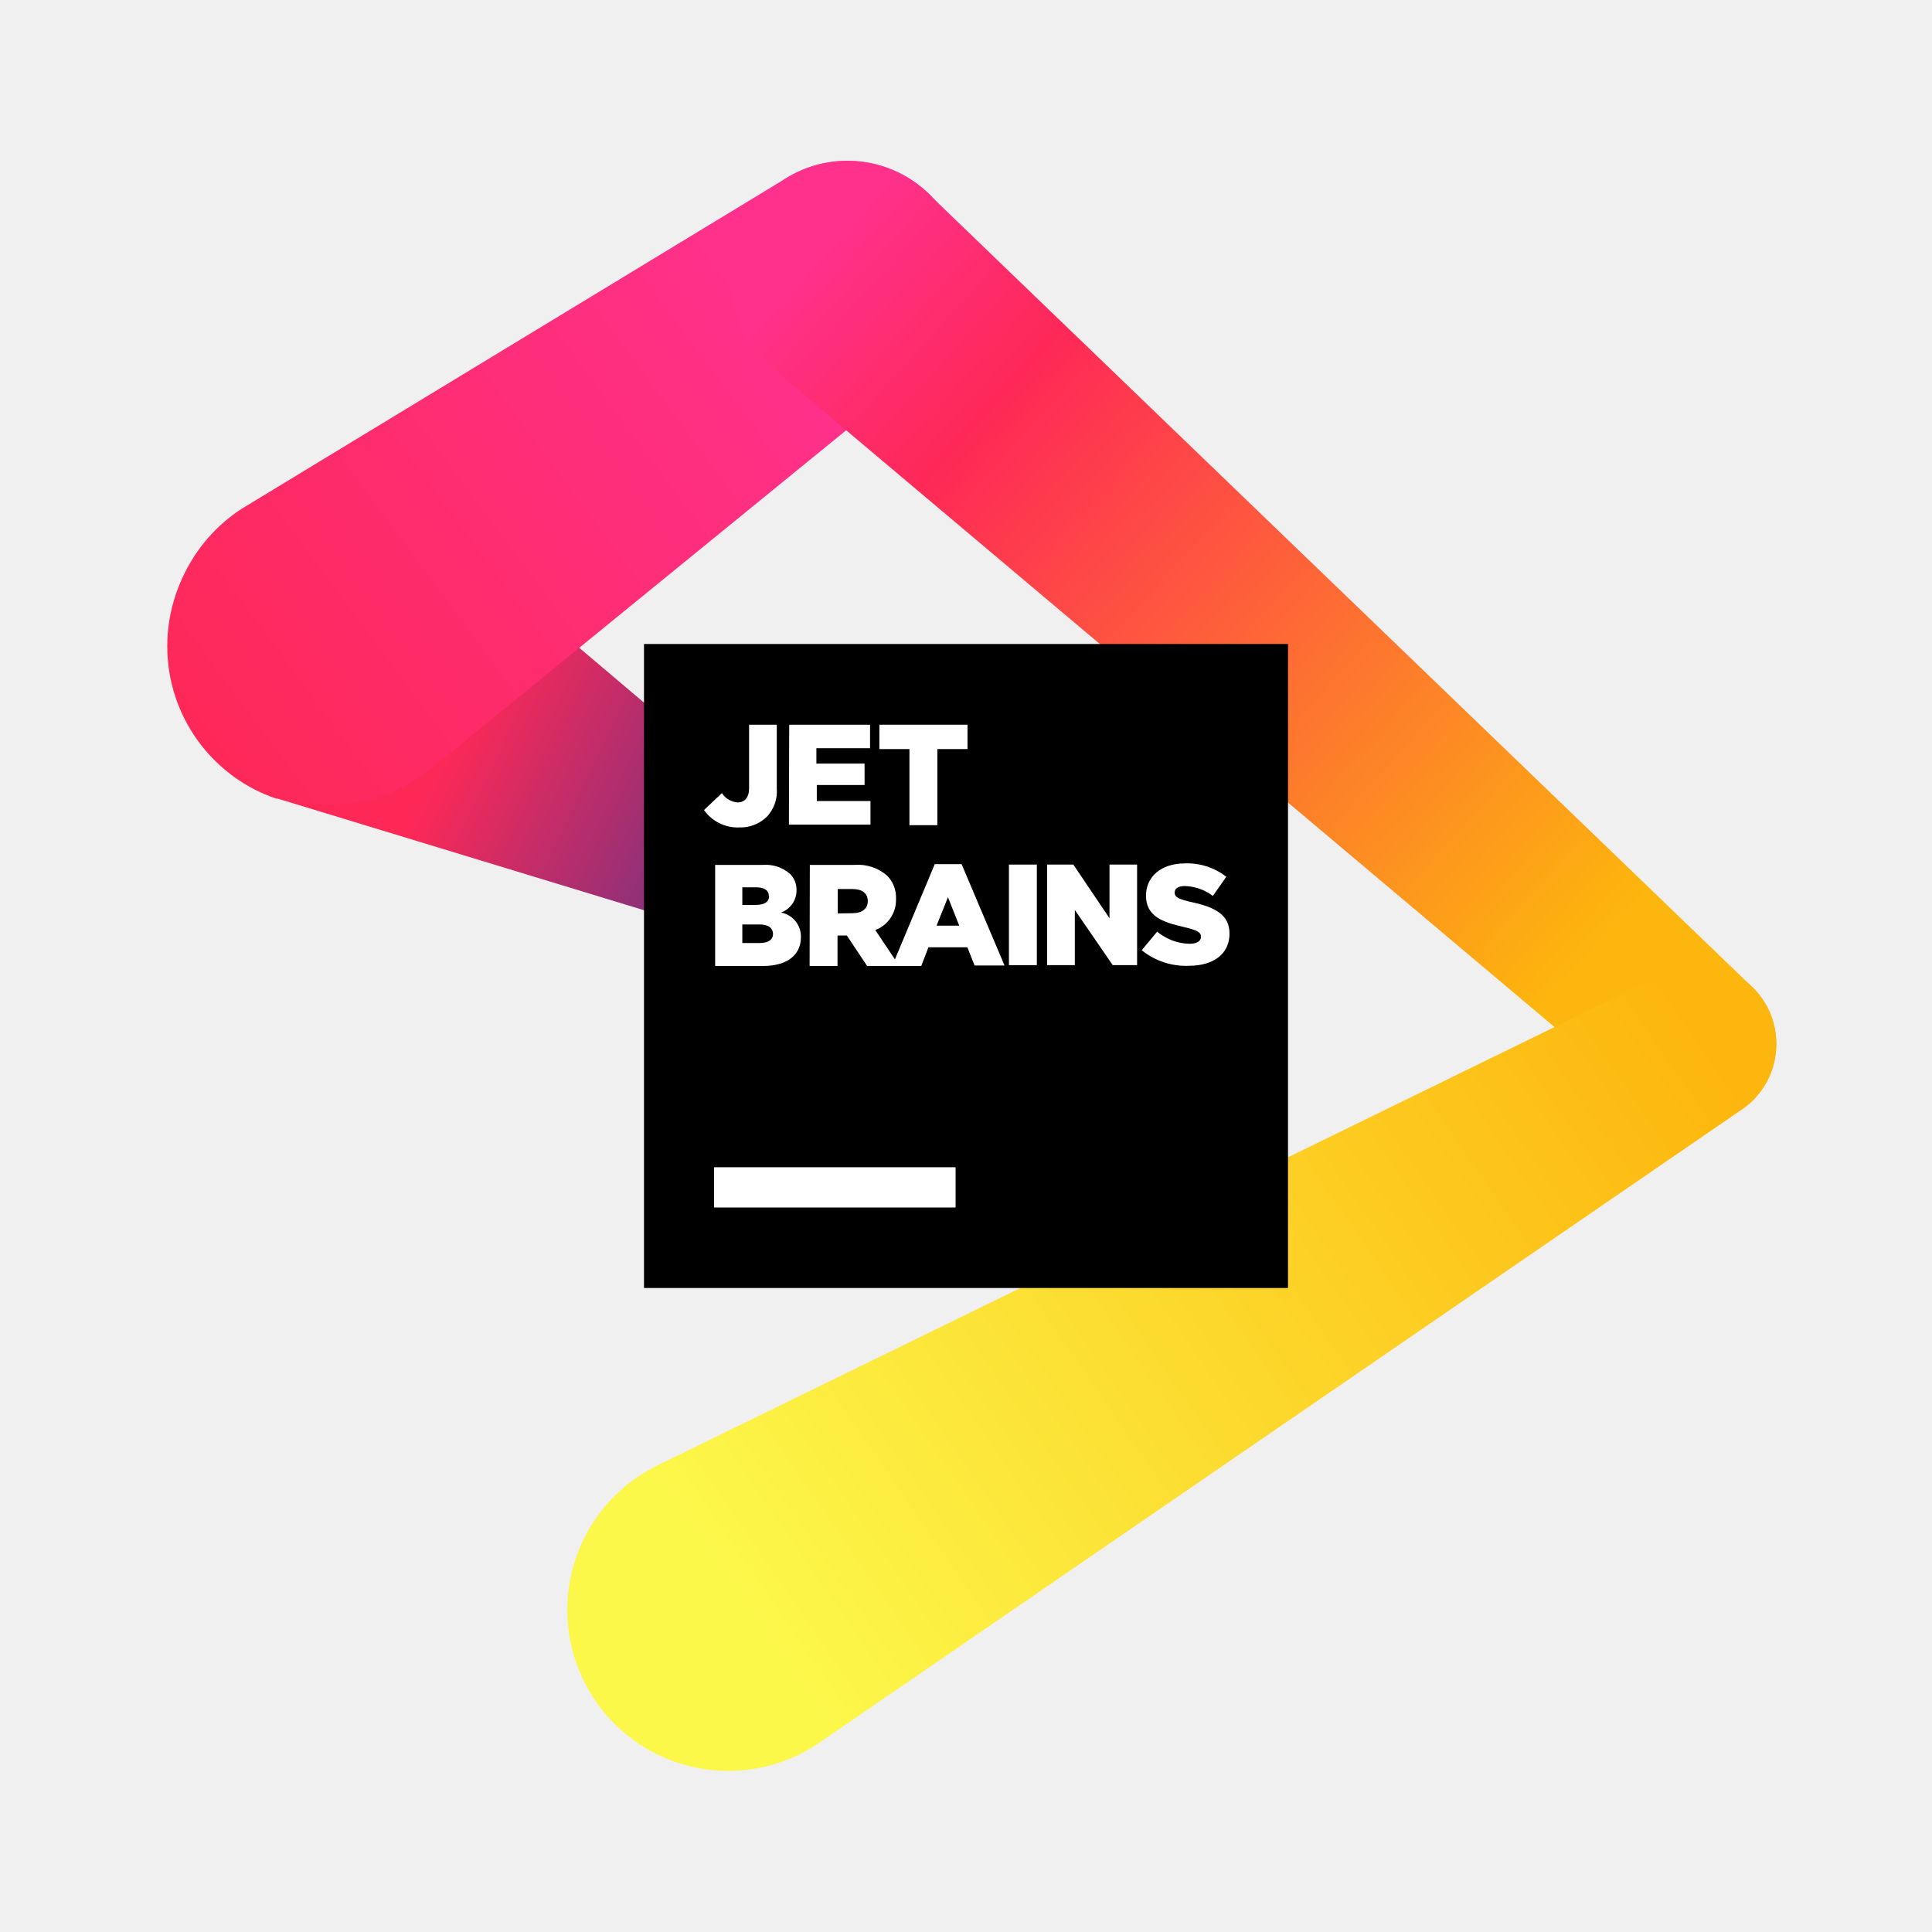
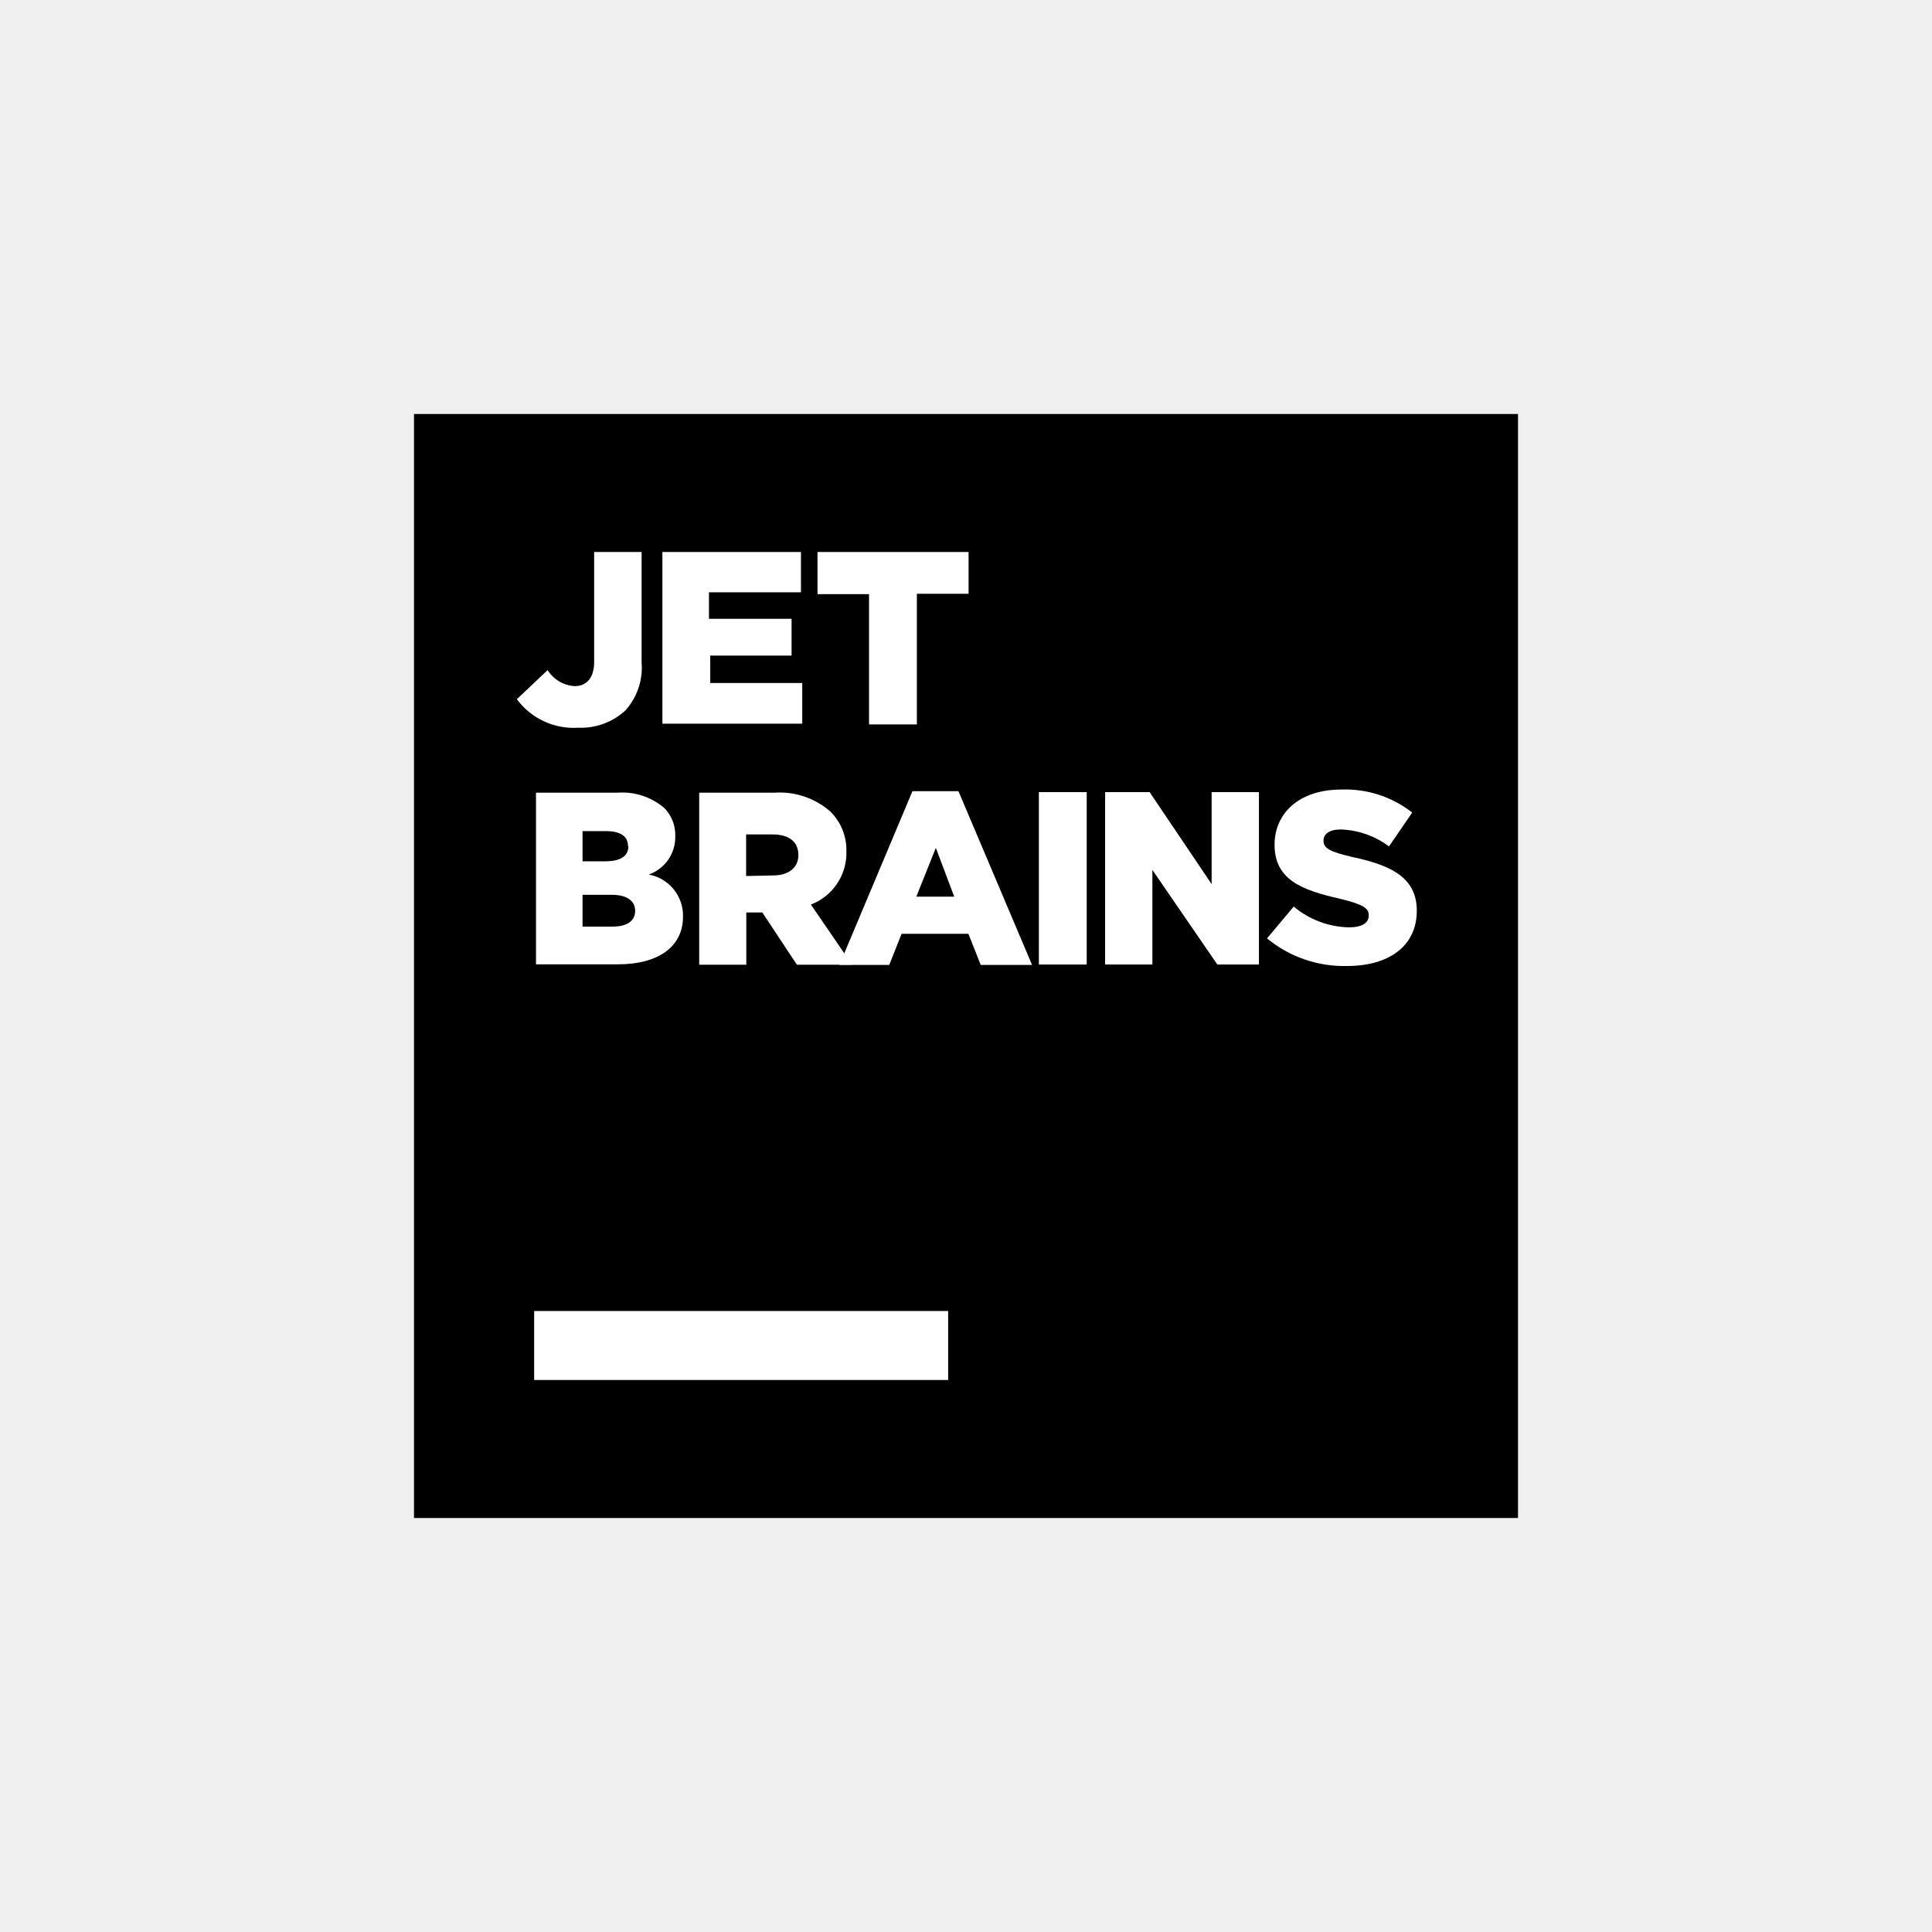
- <svg xmlns="http://www.w3.org/2000/svg" height="180" viewBox="0 0 180 180" width="180">
-   <linearGradient id="a" gradientUnits="userSpaceOnUse" x1="32.64" x2="82.77" y1="61.16" y2="85.54">
-     <stop offset=".21" stop-color="#fe2857" />
-     <stop offset="1" stop-color="#293896" />
-   </linearGradient>
-   <linearGradient id="b" gradientUnits="userSpaceOnUse" x1="17.38" x2="82.95" y1="69.86" y2="21.23">
-     <stop offset="0" stop-color="#fe2857" />
-     <stop offset=".01" stop-color="#fe2857" />
-     <stop offset=".86" stop-color="#ff318c" />
-   </linearGradient>
-   <linearGradient id="c" gradientUnits="userSpaceOnUse" x1="74.17" x2="160.27" y1="21.58" y2="99.76">
-     <stop offset=".02" stop-color="#ff318c" />
-     <stop offset=".21" stop-color="#fe2857" />
-     <stop offset=".86" stop-color="#fdb60d" />
-   </linearGradient>
-   <linearGradient id="d" gradientUnits="userSpaceOnUse" x1="155.46" x2="55.07" y1="89.8" y2="158.9">
-     <stop offset=".01" stop-color="#fdb60d" />
-     <stop offset=".86" stop-color="#fcf84a" />
-   </linearGradient>
-   <path d="m81.56 83.71-41.35-35a15 15 0 1 0 -14.47 25.7h.15l.39.12 52.16 15.89a3.53 3.53 0 0 0 1.18.21 3.73 3.73 0 0 0 1.93-6.91z" fill="url(#a)" />
-   <path d="m89.85 25.93a10.89 10.89 0 0 0 -16.85-9.18l-50.5 30.66a15 15 0 1 0 17.9 24l45.27-36.89.36-.3a10.93 10.93 0 0 0 3.82-8.29z" fill="url(#b)" />
-   <path d="m163.29 92-76.62-73.79a10.91 10.91 0 1 0 -14.81 16l.14.12 81.4 68.58a7.36 7.36 0 0 0 12.09-5.65 7.39 7.39 0 0 0 -2.2-5.26z" fill="url(#c)" />
-   <path d="m165.5 97.29a7.35 7.35 0 0 0 -11.67-6l-92.71 45.3a15 15 0 1 0 15.48 25.59l85.73-58.84a7.35 7.35 0 0 0 3.17-6.05z" fill="url(#d)" />
-   <path d="m60 60h60v60h-60z" />
+ <svg xmlns="http://www.w3.org/2000/svg" height="105" viewBox="0 0 105 105" width="105">
+   <path d="m22.5 22.5h60v60h-60z" />
  <g fill="#fff">
-     <path d="m66.53 108.75h22.5v3.75h-22.5z" />
-     <path d="m65.59 75.47 1.67-1.58a1.88 1.88 0 0 0 1.47.87c.64 0 1.06-.45 1.06-1.32v-5.92h2.58v5.94a3.44 3.44 0 0 1 -.92 2.63 3.52 3.52 0 0 1 -2.57 1 3.84 3.84 0 0 1 -3.29-1.62z" />
-     <path d="m73.53 67.52h7.53v2.19h-5v1.43h4.49v2h-4.45v1.49h5v2.2h-7.6z" />
-     <path d="m84.73 69.79h-2.8v-2.27h8.21v2.27h-2.81v7.09h-2.6z" />
-     <path d="m66.63 80.58h4.42a3.47 3.47 0 0 1 2.55.83 2.09 2.09 0 0 1 .61 1.52 2.18 2.18 0 0 1 -1.45 2.09 2.27 2.27 0 0 1 1.86 2.29c0 1.69-1.31 2.69-3.55 2.69h-4.44zm5 2.89c0-.52-.42-.8-1.18-.8h-1.29v1.64h1.25c.78 0 1.24-.27 1.24-.81zm-.9 2.66h-1.57v1.73h1.62c.8 0 1.24-.31 1.24-.86-.02-.53-.4-.87-1.27-.87z" />
-     <path d="m75.45 80.58h4.15a4.14 4.14 0 0 1 3.05 1 2.92 2.92 0 0 1 .83 2.18 3 3 0 0 1 -1.93 2.89l2.24 3.35h-3l-1.89-2.84h-.87v2.84h-2.6zm4 4.5c.87 0 1.4-.43 1.4-1.12 0-.75-.55-1.13-1.41-1.13h-1.39v2.27z" />
-     <path d="m87.09 80.51h2.5l4 9.44h-2.79l-.67-1.69h-3.63l-.67 1.74h-2.71zm2.28 5.73-1.05-2.65-1.06 2.65z" />
-     <path d="m94 80.55h2.6v9.37h-2.6z" />
-     <path d="m97.56 80.55h2.44l3.37 5v-5h2.57v9.37h-2.27l-3.53-5.14v5.14h-2.58z" />
-     <path d="m106.37 88.53 1.44-1.73a4.86 4.86 0 0 0 3 1.13c.71 0 1.08-.25 1.08-.65 0-.41-.3-.61-1.59-.91-2-.46-3.53-1-3.53-2.93 0-1.74 1.38-3 3.63-3a5.88 5.88 0 0 1 3.85 1.25l-1.25 1.78a4.56 4.56 0 0 0 -2.62-.92c-.63 0-.94.25-.94.6 0 .43.32.62 1.63.91 2.15.47 3.48 1.17 3.48 2.92 0 1.91-1.51 3-3.78 3a6.56 6.56 0 0 1 -4.4-1.45z" />
+     <path d="m29.03 71.25h22.5v3.75h-22.5z" />
+     <path d="m28.09 38 1.67-1.58a1.88 1.88 0 0 0 1.47.87c.64 0 1.06-.44 1.06-1.31v-5.98h2.58v6a3.48 3.48 0 0 1 -.87 2.6 3.56 3.56 0 0 1 -2.57.95 3.84 3.84 0 0 1 -3.34-1.55z" />
+     <path d="m36 30h7.53v2.19h-5v1.44h4.49v2h-4.42v1.49h5v2.21h-7.6z" />
+     <path d="m47.23 32.29h-2.8v-2.29h8.21v2.27h-2.81v7.1h-2.6z" />
+     <path d="m29.13 43.08h4.42a3.53 3.53 0 0 1 2.55.83 2.09 2.09 0 0 1 .6 1.53 2.16 2.16 0 0 1 -1.44 2.09 2.27 2.27 0 0 1 1.86 2.29c0 1.61-1.31 2.59-3.55 2.59h-4.44zm5 2.89c0-.52-.42-.8-1.18-.8h-1.29v1.64h1.24c.79 0 1.25-.26 1.25-.81zm-.9 2.66h-1.57v1.73h1.62c.8 0 1.24-.31 1.24-.86 0-.5-.4-.87-1.27-.87z" />
+     <path d="m38 43.08h4.1a4.19 4.19 0 0 1 3 1 2.93 2.93 0 0 1 .9 2.19 3 3 0 0 1 -1.93 2.89l2.24 3.27h-3l-1.88-2.84h-.87v2.84h-2.56zm4 4.5c.87 0 1.39-.43 1.39-1.11 0-.75-.54-1.12-1.4-1.12h-1.44v2.26z" />
+     <path d="m49.59 43h2.5l4 9.44h-2.79l-.67-1.69h-3.63l-.67 1.69h-2.71zm2.27 5.73-1-2.65-1.06 2.65z" />
+     <path d="m56.46 43.05h2.6v9.37h-2.6z" />
+     <path d="m60.06 43.05h2.42l3.37 5v-5h2.57v9.37h-2.26l-3.53-5.14v5.14h-2.57z" />
+     <path d="m68.86 51 1.45-1.73a4.84 4.84 0 0 0 3 1.13c.71 0 1.08-.24 1.08-.65 0-.4-.31-.6-1.59-.91-2-.46-3.53-1-3.53-2.93 0-1.74 1.37-3 3.62-3a5.89 5.89 0 0 1 3.86 1.25l-1.26 1.84a4.63 4.63 0 0 0 -2.62-.92c-.63 0-.94.25-.94.6 0 .42.32.61 1.63.91 2.14.46 3.44 1.16 3.44 2.91 0 1.91-1.51 3-3.79 3a6.58 6.58 0 0 1 -4.35-1.5z" />
  </g>
-   <path d="m0 0h180v180h-180z" fill="none" />
+   <path d="m0 0h105v105h-105z" fill="none" />
</svg>
